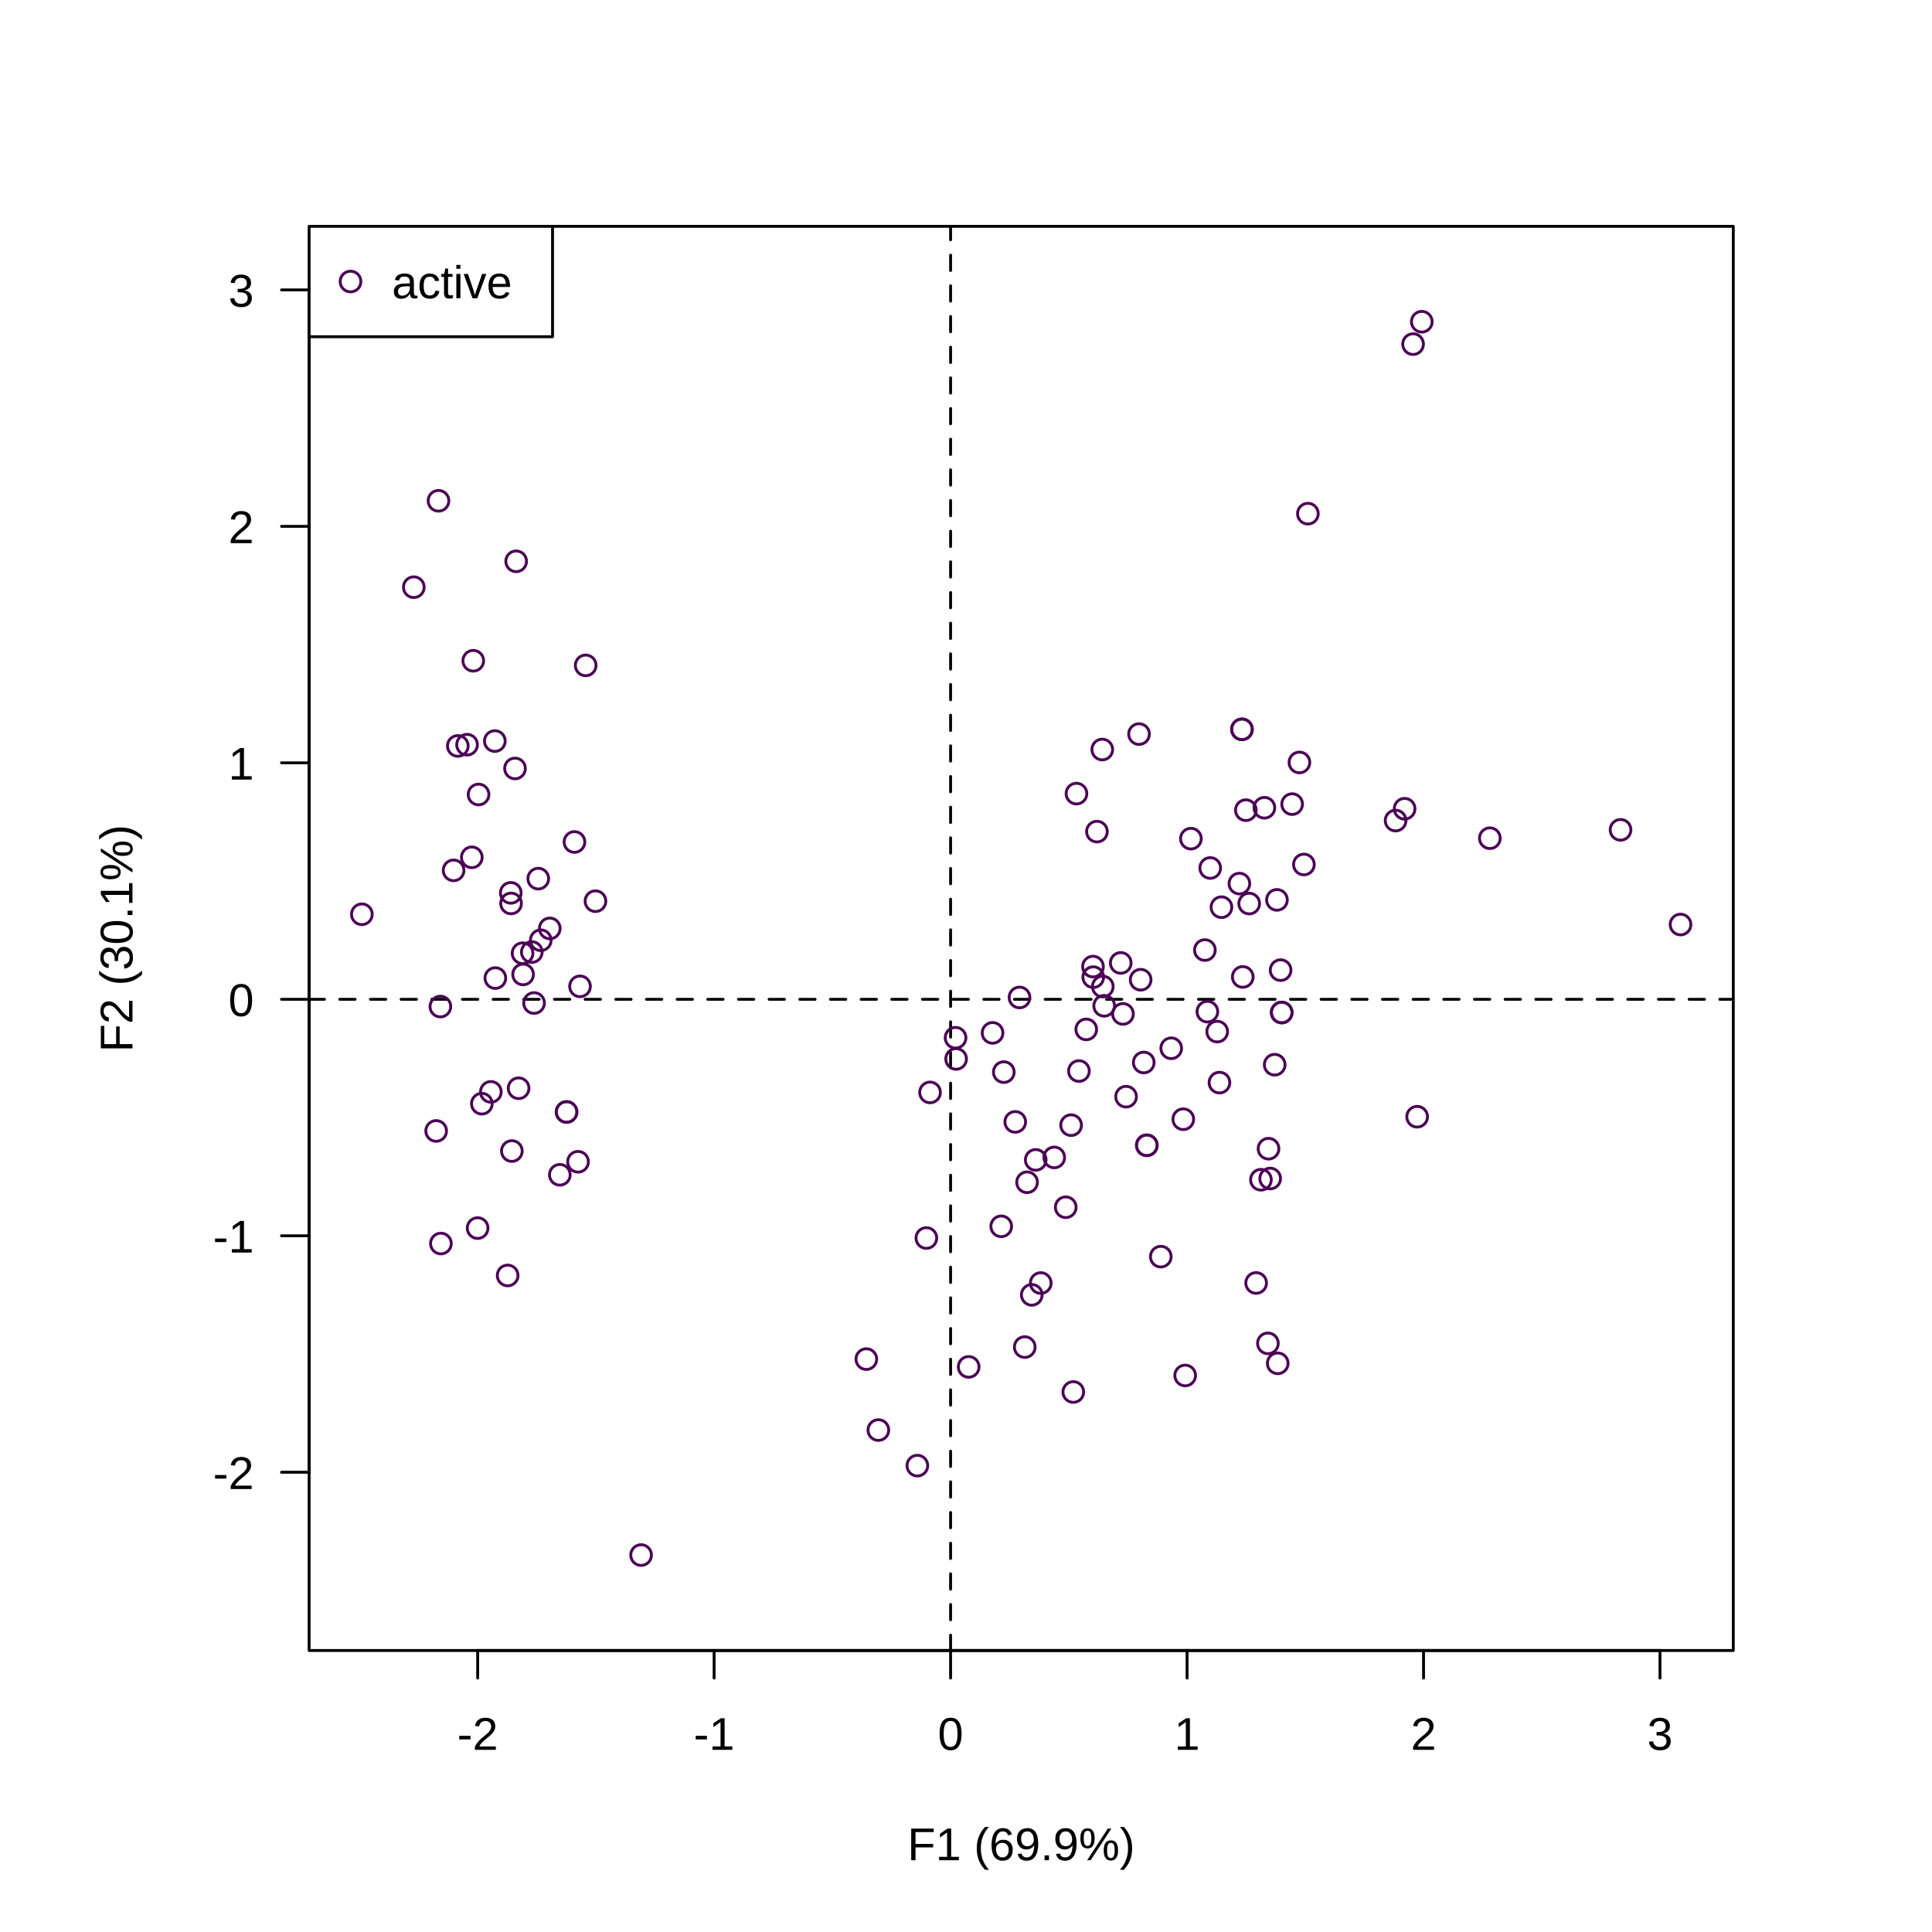
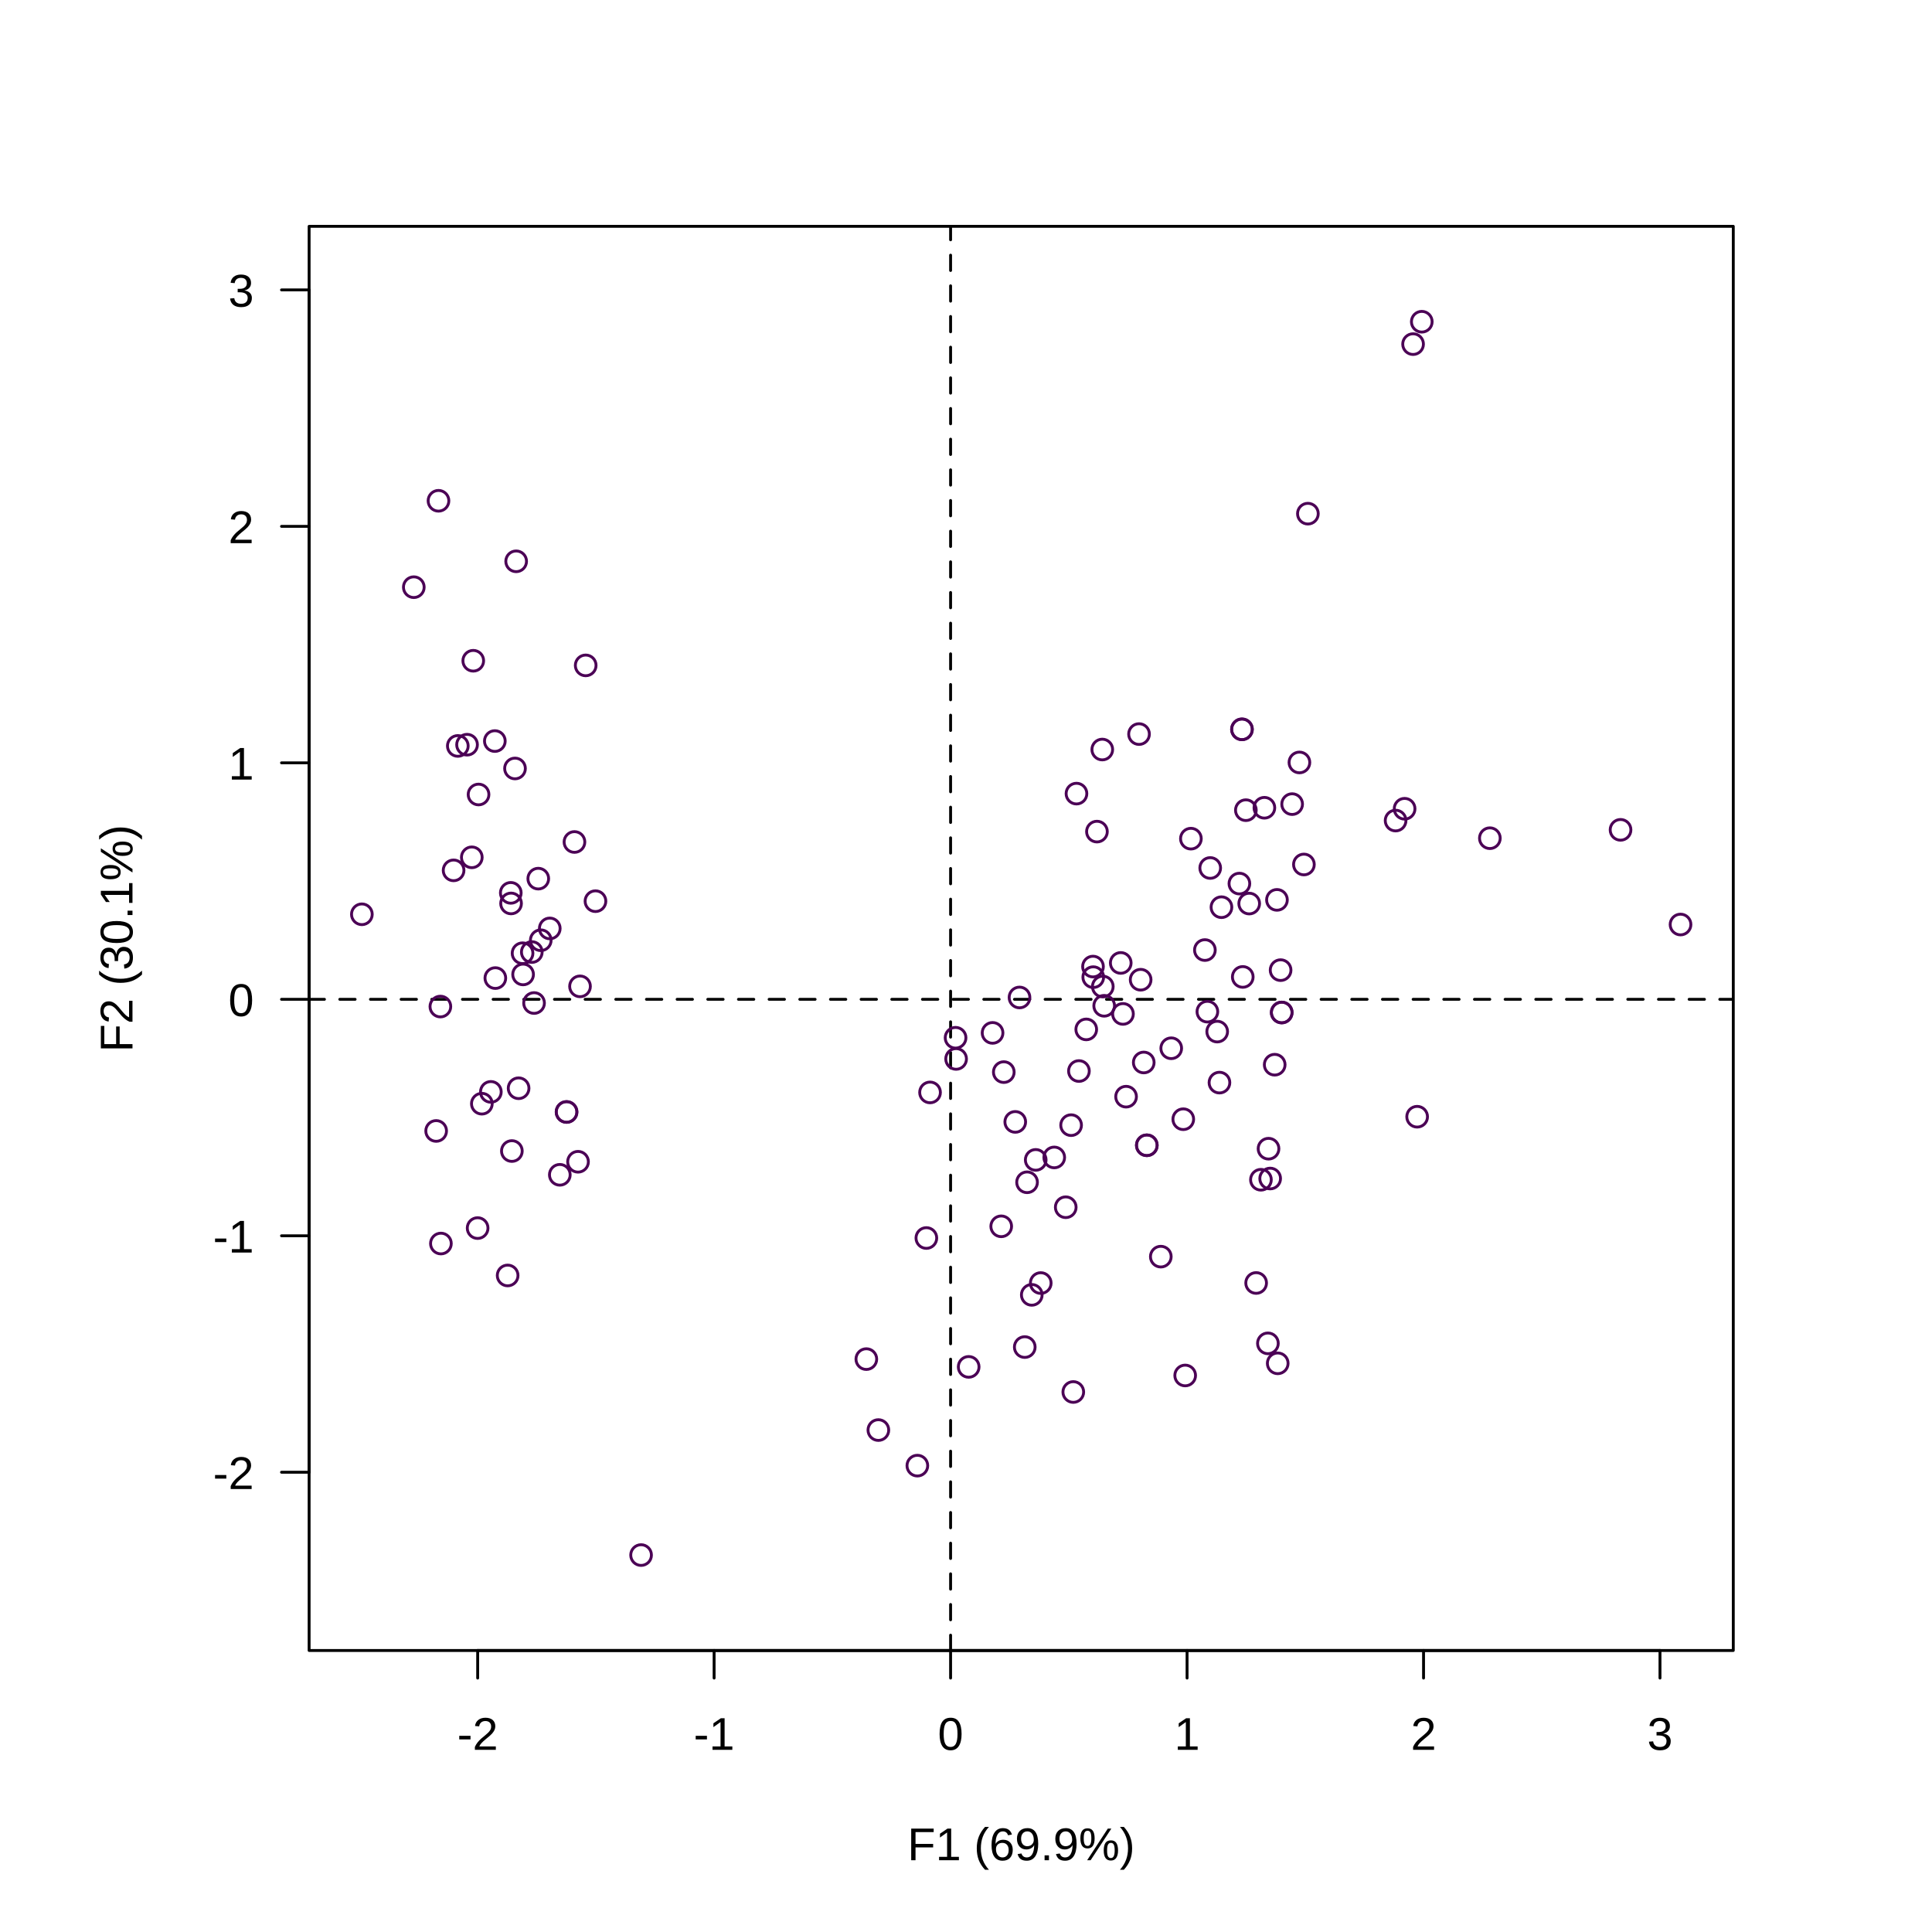
<svg xmlns="http://www.w3.org/2000/svg" class="svglite" width="504.00pt" height="504.00pt" viewBox="0 0 504.00 504.00">
  <defs>
    <style type="text/css">
    .svglite line, .svglite polyline, .svglite polygon, .svglite path, .svglite rect, .svglite circle {
      fill: none;
      stroke: #000000;
      stroke-linecap: round;
      stroke-linejoin: round;
      stroke-miterlimit: 10.00;
    }
    .svglite text {
      white-space: pre;
    }
  </style>
  </defs>
  <rect width="100%" height="100%" style="stroke: none; fill: #FFFFFF;" />
  <defs>
    <clipPath id="cpMC4wMHw1MDQuMDB8MC4wMHw1MDQuMDA=">
      <rect x="0.00" y="0.00" width="504.00" height="504.00" />
    </clipPath>
  </defs>
  <g clip-path="url(#cpMC4wMHw1MDQuMDB8MC4wMHw1MDQuMDA=)">
</g>
  <defs>
    <clipPath id="cpODAuNjR8NDUyLjE2fDU5LjA0fDQzMC41Ng==">
      <rect x="80.64" y="59.04" width="371.52" height="371.52" />
    </clipPath>
  </defs>
  <g clip-path="url(#cpODAuNjR8NDUyLjE2fDU5LjA0fDQzMC41Ng==)">
    <line x1="80.64" y1="260.69" x2="452.16" y2="260.69" style="stroke-width: 0.75; stroke-dasharray: 4.00,4.00;" />
    <line x1="247.98" y1="430.56" x2="247.98" y2="59.04" style="stroke-width: 0.75; stroke-dasharray: 4.00,4.00;" />
    <circle cx="150.79" cy="303.07" r="2.70" style="stroke-width: 0.75; stroke: #4B0055;" />
    <circle cx="128.05" cy="284.84" r="2.70" style="stroke-width: 0.75; stroke: #4B0055;" />
    <circle cx="133.53" cy="300.27" r="2.70" style="stroke-width: 0.75; stroke: #4B0055;" />
    <circle cx="123.08" cy="223.65" r="2.70" style="stroke-width: 0.75; stroke: #4B0055;" />
    <circle cx="114.88" cy="262.58" r="2.70" style="stroke-width: 0.75; stroke: #4B0055;" />
    <circle cx="136.32" cy="248.67" r="2.70" style="stroke-width: 0.75; stroke: #4B0055;" />
    <circle cx="132.43" cy="332.73" r="2.70" style="stroke-width: 0.75; stroke: #4B0055;" />
    <circle cx="147.80" cy="290.08" r="2.70" style="stroke-width: 0.75; stroke: #4B0055;" />
    <circle cx="129.22" cy="255.15" r="2.70" style="stroke-width: 0.75; stroke: #4B0055;" />
    <circle cx="146.04" cy="306.47" r="2.70" style="stroke-width: 0.75; stroke: #4B0055;" />
    <circle cx="115.02" cy="324.40" r="2.70" style="stroke-width: 0.75; stroke: #4B0055;" />
    <circle cx="134.65" cy="146.43" r="2.70" style="stroke-width: 0.75; stroke: #4B0055;" />
    <circle cx="123.46" cy="172.37" r="2.70" style="stroke-width: 0.75; stroke: #4B0055;" />
    <circle cx="133.25" cy="232.92" r="2.70" style="stroke-width: 0.75; stroke: #4B0055;" />
    <circle cx="152.79" cy="173.58" r="2.70" style="stroke-width: 0.75; stroke: #4B0055;" />
    <circle cx="119.43" cy="194.59" r="2.70" style="stroke-width: 0.75; stroke: #4B0055;" />
    <circle cx="124.84" cy="207.26" r="2.70" style="stroke-width: 0.75; stroke: #4B0055;" />
    <circle cx="94.40" cy="238.51" r="2.70" style="stroke-width: 0.75; stroke: #4B0055;" />
    <circle cx="151.31" cy="257.31" r="2.70" style="stroke-width: 0.75; stroke: #4B0055;" />
    <circle cx="136.46" cy="254.20" r="2.70" style="stroke-width: 0.75; stroke: #4B0055;" />
    <circle cx="138.73" cy="248.36" r="2.70" style="stroke-width: 0.75; stroke: #4B0055;" />
    <circle cx="140.42" cy="229.21" r="2.70" style="stroke-width: 0.75; stroke: #4B0055;" />
    <circle cx="143.42" cy="242.20" r="2.70" style="stroke-width: 0.75; stroke: #4B0055;" />
    <circle cx="135.29" cy="283.89" r="2.70" style="stroke-width: 0.75; stroke: #4B0055;" />
    <circle cx="155.34" cy="235.09" r="2.70" style="stroke-width: 0.75; stroke: #4B0055;" />
    <circle cx="107.95" cy="153.18" r="2.70" style="stroke-width: 0.75; stroke: #4B0055;" />
    <circle cx="114.39" cy="130.64" r="2.70" style="stroke-width: 0.75; stroke: #4B0055;" />
    <circle cx="147.80" cy="290.08" r="2.70" style="stroke-width: 0.75; stroke: #4B0055;" />
    <circle cx="149.86" cy="219.65" r="2.70" style="stroke-width: 0.75; stroke: #4B0055;" />
    <circle cx="118.33" cy="227.05" r="2.70" style="stroke-width: 0.75; stroke: #4B0055;" />
    <circle cx="124.60" cy="320.37" r="2.70" style="stroke-width: 0.75; stroke: #4B0055;" />
    <circle cx="141.07" cy="245.28" r="2.70" style="stroke-width: 0.75; stroke: #4B0055;" />
    <circle cx="167.24" cy="405.67" r="2.70" style="stroke-width: 0.75; stroke: #4B0055;" />
    <circle cx="113.78" cy="295.03" r="2.70" style="stroke-width: 0.75; stroke: #4B0055;" />
    <circle cx="133.32" cy="235.68" r="2.70" style="stroke-width: 0.75; stroke: #4B0055;" />
    <circle cx="129.09" cy="193.32" r="2.70" style="stroke-width: 0.75; stroke: #4B0055;" />
    <circle cx="121.84" cy="194.27" r="2.70" style="stroke-width: 0.75; stroke: #4B0055;" />
    <circle cx="125.70" cy="287.92" r="2.70" style="stroke-width: 0.75; stroke: #4B0055;" />
    <circle cx="134.35" cy="200.47" r="2.70" style="stroke-width: 0.75; stroke: #4B0055;" />
    <circle cx="139.32" cy="261.66" r="2.70" style="stroke-width: 0.75; stroke: #4B0055;" />
    <circle cx="286.16" cy="216.94" r="2.70" style="stroke-width: 0.75; stroke: #4B0055;" />
    <circle cx="325.01" cy="211.35" r="2.70" style="stroke-width: 0.75; stroke: #4B0055;" />
    <circle cx="279.99" cy="363.13" r="2.70" style="stroke-width: 0.75; stroke: #4B0055;" />
    <circle cx="314.97" cy="263.91" r="2.70" style="stroke-width: 0.75; stroke: #4B0055;" />
    <circle cx="280.82" cy="207.03" r="2.70" style="stroke-width: 0.75; stroke: #4B0055;" />
    <circle cx="229.14" cy="373.06" r="2.70" style="stroke-width: 0.75; stroke: #4B0055;" />
    <circle cx="314.32" cy="247.84" r="2.70" style="stroke-width: 0.75; stroke: #4B0055;" />
    <circle cx="241.66" cy="322.96" r="2.70" style="stroke-width: 0.75; stroke: #4B0055;" />
    <circle cx="265.96" cy="260.21" r="2.70" style="stroke-width: 0.75; stroke: #4B0055;" />
    <circle cx="309.18" cy="358.82" r="2.70" style="stroke-width: 0.75; stroke: #4B0055;" />
    <circle cx="292.95" cy="264.50" r="2.70" style="stroke-width: 0.75; stroke: #4B0055;" />
    <circle cx="242.62" cy="284.98" r="2.70" style="stroke-width: 0.75; stroke: #4B0055;" />
    <circle cx="258.93" cy="269.45" r="2.70" style="stroke-width: 0.75; stroke: #4B0055;" />
    <circle cx="275.02" cy="301.94" r="2.70" style="stroke-width: 0.75; stroke: #4B0055;" />
    <circle cx="330.76" cy="350.44" r="2.70" style="stroke-width: 0.75; stroke: #4B0055;" />
    <circle cx="271.50" cy="334.71" r="2.70" style="stroke-width: 0.75; stroke: #4B0055;" />
    <circle cx="281.46" cy="279.40" r="2.70" style="stroke-width: 0.75; stroke: #4B0055;" />
    <circle cx="328.94" cy="307.76" r="2.70" style="stroke-width: 0.75; stroke: #4B0055;" />
    <circle cx="298.37" cy="277.17" r="2.70" style="stroke-width: 0.75; stroke: #4B0055;" />
    <circle cx="297.56" cy="255.58" r="2.70" style="stroke-width: 0.75; stroke: #4B0055;" />
    <circle cx="334.07" cy="253.08" r="2.70" style="stroke-width: 0.75; stroke: #4B0055;" />
    <circle cx="323.32" cy="230.50" r="2.70" style="stroke-width: 0.75; stroke: #4B0055;" />
    <circle cx="283.37" cy="268.54" r="2.70" style="stroke-width: 0.75; stroke: #4B0055;" />
    <circle cx="261.19" cy="319.91" r="2.70" style="stroke-width: 0.75; stroke: #4B0055;" />
    <circle cx="267.33" cy="351.41" r="2.70" style="stroke-width: 0.75; stroke: #4B0055;" />
    <circle cx="270.19" cy="302.58" r="2.70" style="stroke-width: 0.75; stroke: #4B0055;" />
    <circle cx="308.68" cy="291.97" r="2.70" style="stroke-width: 0.75; stroke: #4B0055;" />
    <circle cx="249.42" cy="276.24" r="2.70" style="stroke-width: 0.75; stroke: #4B0055;" />
    <circle cx="310.67" cy="218.78" r="2.70" style="stroke-width: 0.75; stroke: #4B0055;" />
    <circle cx="327.69" cy="334.69" r="2.70" style="stroke-width: 0.75; stroke: #4B0055;" />
    <circle cx="249.28" cy="270.72" r="2.70" style="stroke-width: 0.75; stroke: #4B0055;" />
    <circle cx="269.16" cy="337.79" r="2.70" style="stroke-width: 0.75; stroke: #4B0055;" />
    <circle cx="285.13" cy="252.15" r="2.70" style="stroke-width: 0.75; stroke: #4B0055;" />
    <circle cx="278.02" cy="314.93" r="2.70" style="stroke-width: 0.75; stroke: #4B0055;" />
    <circle cx="239.31" cy="382.34" r="2.70" style="stroke-width: 0.75; stroke: #4B0055;" />
    <circle cx="267.93" cy="308.42" r="2.70" style="stroke-width: 0.75; stroke: #4B0055;" />
    <circle cx="261.86" cy="279.68" r="2.70" style="stroke-width: 0.75; stroke: #4B0055;" />
    <circle cx="288.05" cy="262.38" r="2.70" style="stroke-width: 0.75; stroke: #4B0055;" />
    <circle cx="226.00" cy="354.55" r="2.70" style="stroke-width: 0.75; stroke: #4B0055;" />
    <circle cx="264.85" cy="292.67" r="2.70" style="stroke-width: 0.75; stroke: #4B0055;" />
    <circle cx="299.17" cy="298.77" r="2.70" style="stroke-width: 0.75; stroke: #4B0055;" />
    <circle cx="364.07" cy="214.06" r="2.70" style="stroke-width: 0.75; stroke: #4B0055;" />
    <circle cx="324.20" cy="254.85" r="2.70" style="stroke-width: 0.75; stroke: #4B0055;" />
    <circle cx="333.12" cy="234.75" r="2.70" style="stroke-width: 0.75; stroke: #4B0055;" />
    <circle cx="252.70" cy="356.58" r="2.70" style="stroke-width: 0.75; stroke: #4B0055;" />
    <circle cx="388.66" cy="218.66" r="2.70" style="stroke-width: 0.75; stroke: #4B0055;" />
    <circle cx="369.69" cy="291.32" r="2.70" style="stroke-width: 0.75; stroke: #4B0055;" />
    <circle cx="341.19" cy="134.00" r="2.70" style="stroke-width: 0.75; stroke: #4B0055;" />
    <circle cx="332.53" cy="277.75" r="2.70" style="stroke-width: 0.75; stroke: #4B0055;" />
    <circle cx="340.15" cy="225.52" r="2.70" style="stroke-width: 0.75; stroke: #4B0055;" />
    <circle cx="302.82" cy="327.82" r="2.70" style="stroke-width: 0.75; stroke: #4B0055;" />
    <circle cx="293.76" cy="286.09" r="2.70" style="stroke-width: 0.75; stroke: #4B0055;" />
    <circle cx="325.88" cy="235.71" r="2.70" style="stroke-width: 0.75; stroke: #4B0055;" />
    <circle cx="368.63" cy="89.77" r="2.70" style="stroke-width: 0.75; stroke: #4B0055;" />
    <circle cx="438.40" cy="241.18" r="2.70" style="stroke-width: 0.75; stroke: #4B0055;" />
    <circle cx="333.32" cy="355.65" r="2.70" style="stroke-width: 0.75; stroke: #4B0055;" />
    <circle cx="279.42" cy="293.52" r="2.70" style="stroke-width: 0.75; stroke: #4B0055;" />
    <circle cx="422.75" cy="216.48" r="2.70" style="stroke-width: 0.75; stroke: #4B0055;" />
    <circle cx="318.12" cy="282.42" r="2.70" style="stroke-width: 0.75; stroke: #4B0055;" />
    <circle cx="323.99" cy="190.26" r="2.70" style="stroke-width: 0.75; stroke: #4B0055;" />
    <circle cx="305.54" cy="273.46" r="2.70" style="stroke-width: 0.75; stroke: #4B0055;" />
    <circle cx="292.37" cy="251.20" r="2.70" style="stroke-width: 0.75; stroke: #4B0055;" />
    <circle cx="334.36" cy="264.13" r="2.70" style="stroke-width: 0.75; stroke: #4B0055;" />
    <circle cx="366.42" cy="210.98" r="2.70" style="stroke-width: 0.75; stroke: #4B0055;" />
    <circle cx="370.90" cy="83.93" r="2.70" style="stroke-width: 0.75; stroke: #4B0055;" />
    <circle cx="334.36" cy="264.13" r="2.70" style="stroke-width: 0.75; stroke: #4B0055;" />
    <circle cx="317.53" cy="269.11" r="2.70" style="stroke-width: 0.75; stroke: #4B0055;" />
    <circle cx="330.92" cy="299.66" r="2.70" style="stroke-width: 0.75; stroke: #4B0055;" />
    <circle cx="297.14" cy="191.50" r="2.70" style="stroke-width: 0.75; stroke: #4B0055;" />
    <circle cx="315.71" cy="226.43" r="2.70" style="stroke-width: 0.75; stroke: #4B0055;" />
    <circle cx="285.20" cy="254.91" r="2.70" style="stroke-width: 0.75; stroke: #4B0055;" />
    <circle cx="337.08" cy="209.77" r="2.70" style="stroke-width: 0.75; stroke: #4B0055;" />
    <circle cx="329.84" cy="210.72" r="2.70" style="stroke-width: 0.75; stroke: #4B0055;" />
    <circle cx="299.17" cy="298.77" r="2.70" style="stroke-width: 0.75; stroke: #4B0055;" />
    <circle cx="338.98" cy="198.90" r="2.70" style="stroke-width: 0.75; stroke: #4B0055;" />
    <circle cx="323.99" cy="190.26" r="2.70" style="stroke-width: 0.75; stroke: #4B0055;" />
    <circle cx="331.35" cy="307.44" r="2.70" style="stroke-width: 0.75; stroke: #4B0055;" />
    <circle cx="318.64" cy="236.66" r="2.70" style="stroke-width: 0.75; stroke: #4B0055;" />
    <circle cx="287.55" cy="195.53" r="2.70" style="stroke-width: 0.75; stroke: #4B0055;" />
    <circle cx="287.69" cy="257.36" r="2.70" style="stroke-width: 0.75; stroke: #4B0055;" />
  </g>
  <g clip-path="url(#cpMC4wMHw1MDQuMDB8MC4wMHw1MDQuMDA=)">
    <line x1="124.61" y1="430.56" x2="433.04" y2="430.56" style="stroke-width: 0.75;" />
    <line x1="124.61" y1="430.56" x2="124.61" y2="437.76" style="stroke-width: 0.75;" />
    <line x1="186.29" y1="430.56" x2="186.29" y2="437.76" style="stroke-width: 0.75;" />
    <line x1="247.98" y1="430.56" x2="247.98" y2="437.76" style="stroke-width: 0.75;" />
    <line x1="309.67" y1="430.56" x2="309.67" y2="437.76" style="stroke-width: 0.75;" />
    <line x1="371.36" y1="430.56" x2="371.36" y2="437.76" style="stroke-width: 0.75;" />
    <line x1="433.04" y1="430.56" x2="433.04" y2="437.76" style="stroke-width: 0.75;" />
    <text x="124.61" y="456.48" text-anchor="middle" style="font-size: 12.00px; font-family: &quot;Arial&quot;;" textLength="11.97px" lengthAdjust="spacingAndGlyphs">-2</text>
    <text x="186.29" y="456.48" text-anchor="middle" style="font-size: 12.00px; font-family: &quot;Arial&quot;;" textLength="11.97px" lengthAdjust="spacingAndGlyphs">-1</text>
    <text x="247.98" y="456.48" text-anchor="middle" style="font-size: 12.00px; font-family: &quot;Arial&quot;;" textLength="7.64px" lengthAdjust="spacingAndGlyphs">0</text>
    <text x="309.67" y="456.48" text-anchor="middle" style="font-size: 12.00px; font-family: &quot;Arial&quot;;" textLength="7.64px" lengthAdjust="spacingAndGlyphs">1</text>
    <text x="371.36" y="456.48" text-anchor="middle" style="font-size: 12.00px; font-family: &quot;Arial&quot;;" textLength="7.64px" lengthAdjust="spacingAndGlyphs">2</text>
    <text x="433.04" y="456.48" text-anchor="middle" style="font-size: 12.00px; font-family: &quot;Arial&quot;;" textLength="7.64px" lengthAdjust="spacingAndGlyphs">3</text>
    <line x1="80.64" y1="384.06" x2="80.64" y2="75.63" style="stroke-width: 0.75;" />
    <line x1="80.64" y1="384.06" x2="73.44" y2="384.06" style="stroke-width: 0.75;" />
    <line x1="80.64" y1="322.38" x2="73.44" y2="322.38" style="stroke-width: 0.75;" />
    <line x1="80.64" y1="260.69" x2="73.44" y2="260.69" style="stroke-width: 0.75;" />
    <line x1="80.64" y1="199.00" x2="73.44" y2="199.00" style="stroke-width: 0.75;" />
    <line x1="80.64" y1="137.31" x2="73.44" y2="137.31" style="stroke-width: 0.75;" />
    <line x1="80.64" y1="75.63" x2="73.44" y2="75.63" style="stroke-width: 0.75;" />
    <text x="66.24" y="388.44" text-anchor="end" style="font-size: 12.00px; font-family: &quot;Arial&quot;;" textLength="11.97px" lengthAdjust="spacingAndGlyphs">-2</text>
    <text x="66.24" y="326.75" text-anchor="end" style="font-size: 12.00px; font-family: &quot;Arial&quot;;" textLength="11.97px" lengthAdjust="spacingAndGlyphs">-1</text>
    <text x="66.24" y="265.06" text-anchor="end" style="font-size: 12.00px; font-family: &quot;Arial&quot;;" textLength="7.64px" lengthAdjust="spacingAndGlyphs">0</text>
    <text x="66.24" y="203.38" text-anchor="end" style="font-size: 12.00px; font-family: &quot;Arial&quot;;" textLength="7.64px" lengthAdjust="spacingAndGlyphs">1</text>
    <text x="66.24" y="141.69" text-anchor="end" style="font-size: 12.00px; font-family: &quot;Arial&quot;;" textLength="7.64px" lengthAdjust="spacingAndGlyphs">2</text>
    <text x="66.24" y="80.00" text-anchor="end" style="font-size: 12.00px; font-family: &quot;Arial&quot;;" textLength="7.64px" lengthAdjust="spacingAndGlyphs">3</text>
    <polygon points="80.64,430.56 452.16,430.56 452.16,59.04 80.64,59.04 " style="stroke-width: 0.75;" />
    <text x="266.40" y="485.28" text-anchor="middle" style="font-size: 12.00px; font-family: &quot;Arial&quot;;" textLength="65.86px" lengthAdjust="spacingAndGlyphs">F1 (69.9%)</text>
    <text transform="translate(34.56,244.80) rotate(-90)" text-anchor="middle" style="font-size: 12.00px; font-family: &quot;Arial&quot;;" textLength="65.86px" lengthAdjust="spacingAndGlyphs">F2 (30.1%)</text>
  </g>
-   <g clip-path="url(#cpODAuNjR8NDUyLjE2fDU5LjA0fDQzMC41Ng==)">
-     <rect x="80.64" y="59.04" width="63.50" height="28.80" style="stroke-width: 0.75; fill: #FFFFFF;" />
-     <circle cx="91.44" cy="73.44" r="2.70" style="stroke-width: 0.75; stroke: #4B0055;" />
-     <text x="102.24" y="77.81" style="font-size: 12.00px; font-family: &quot;Arial&quot;;" textLength="36.50px" lengthAdjust="spacingAndGlyphs">active</text>
-   </g>
</svg>
